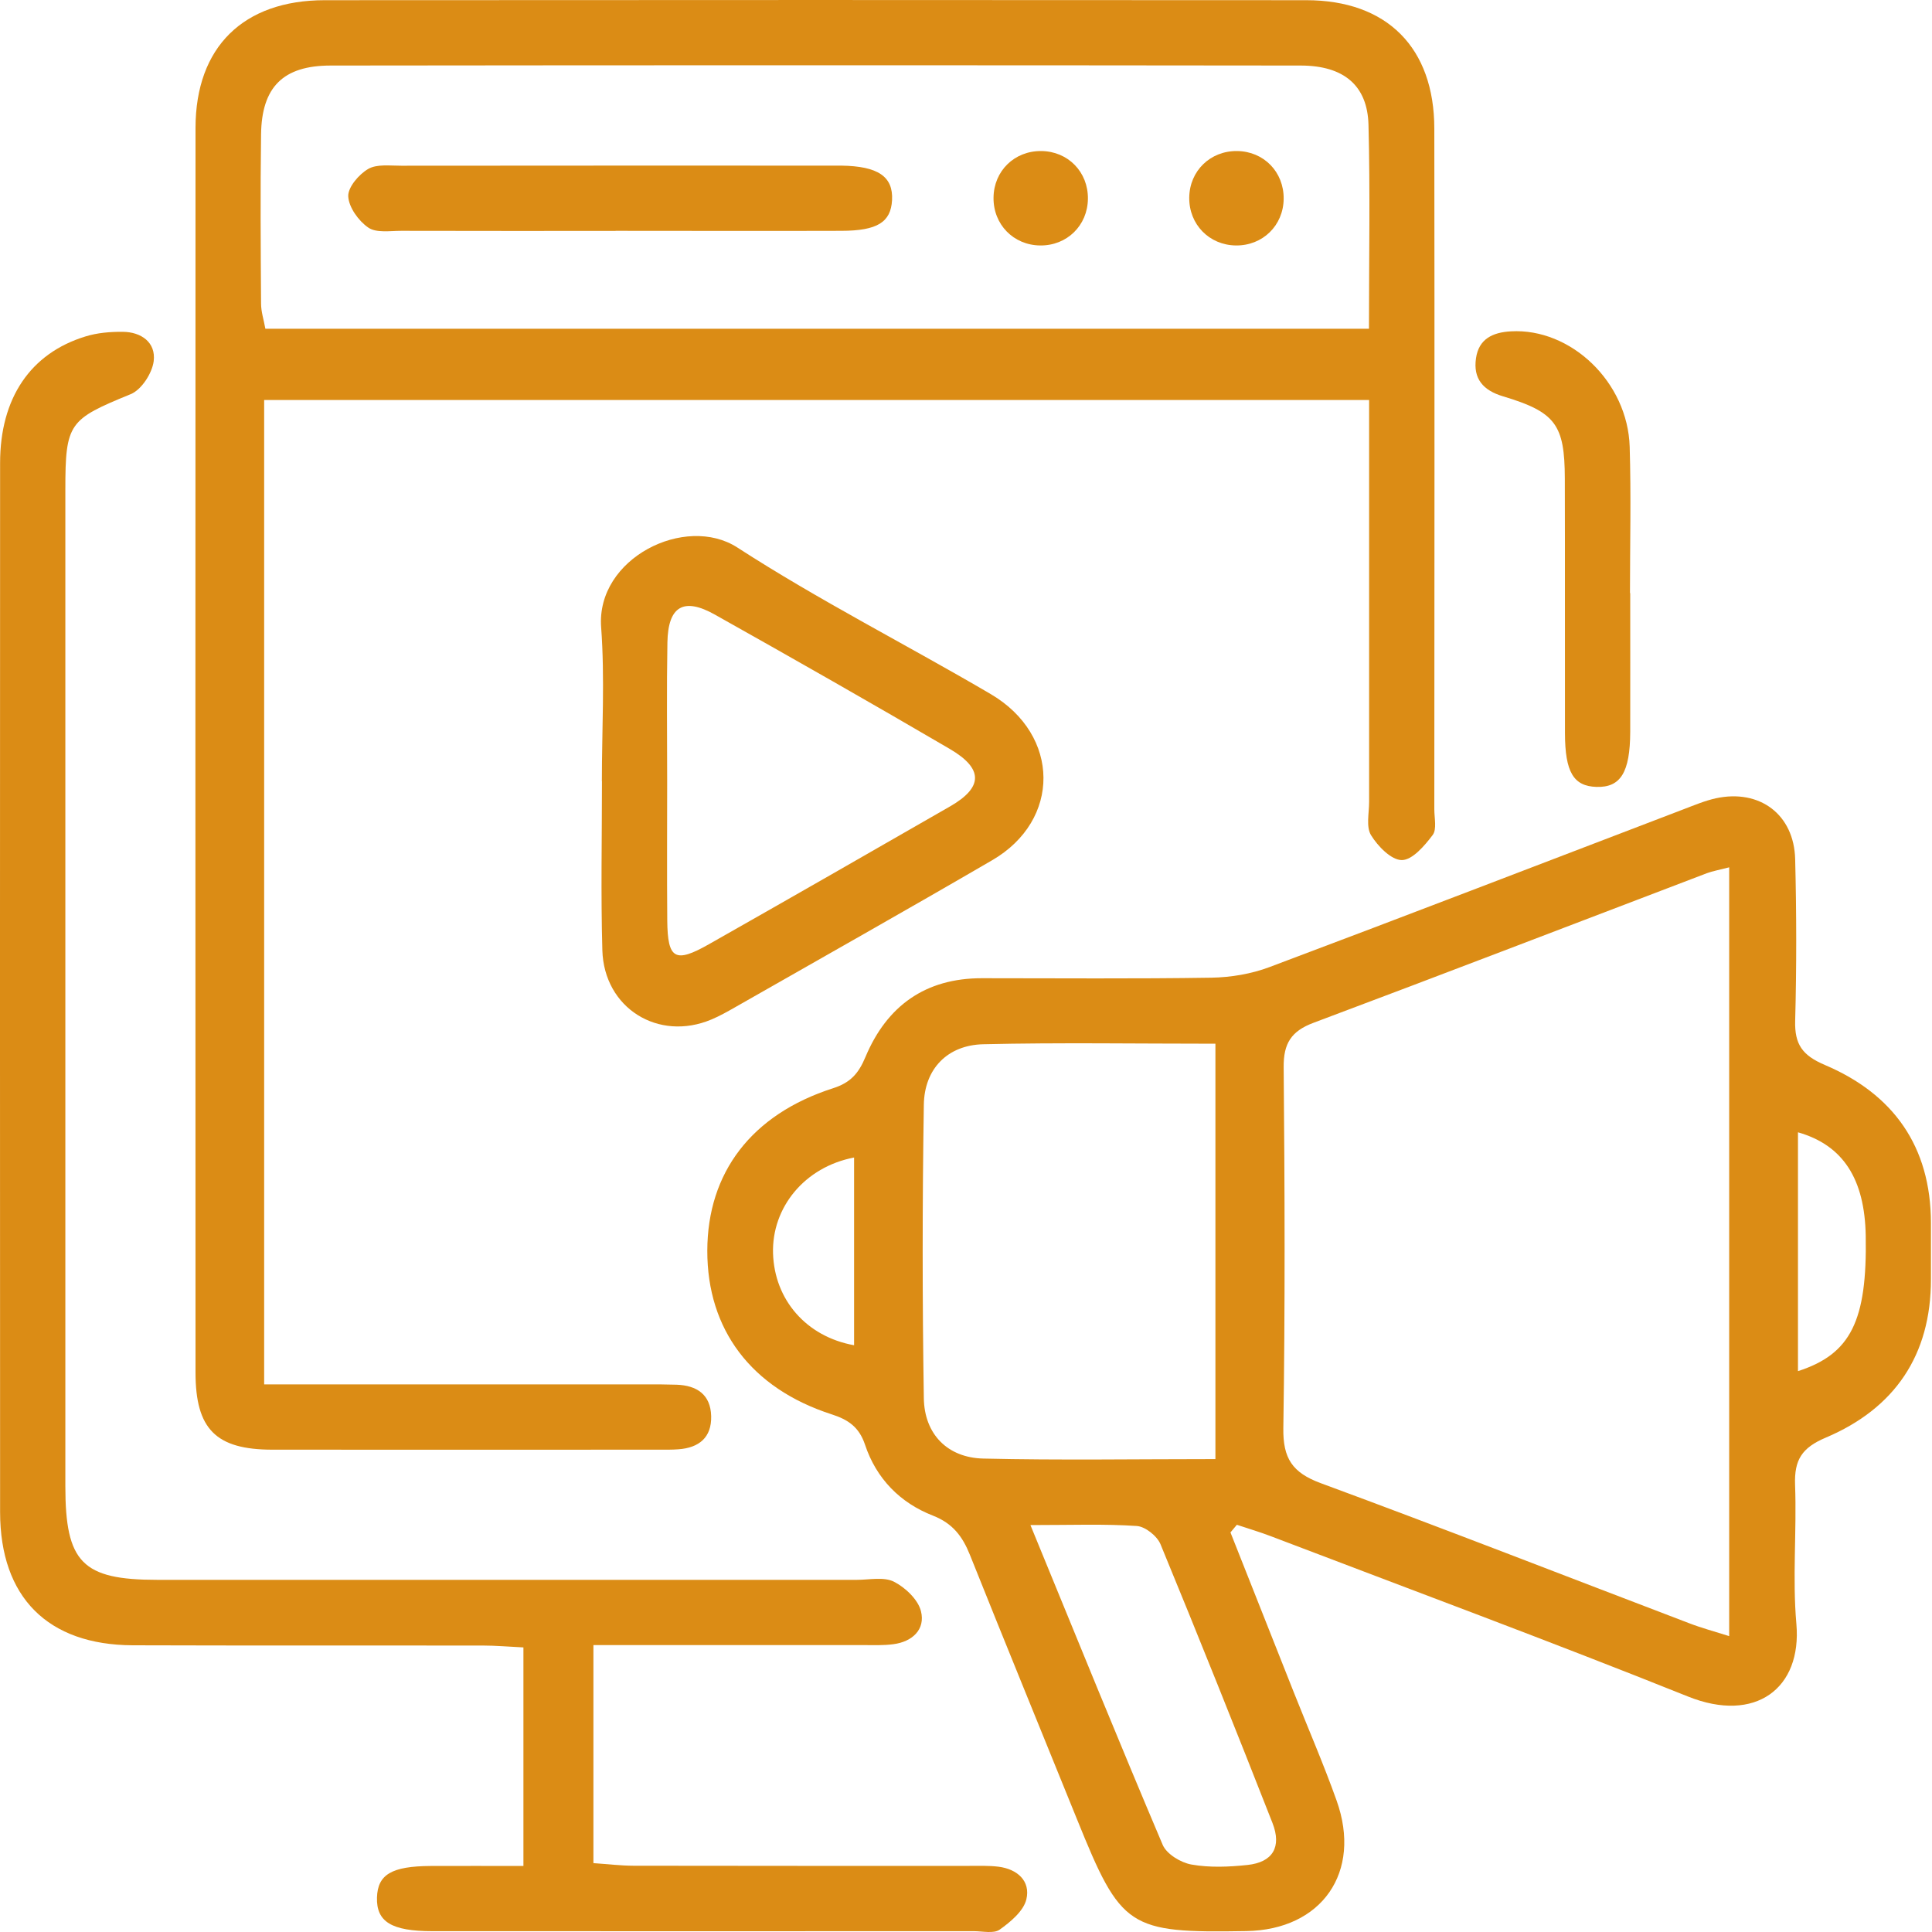
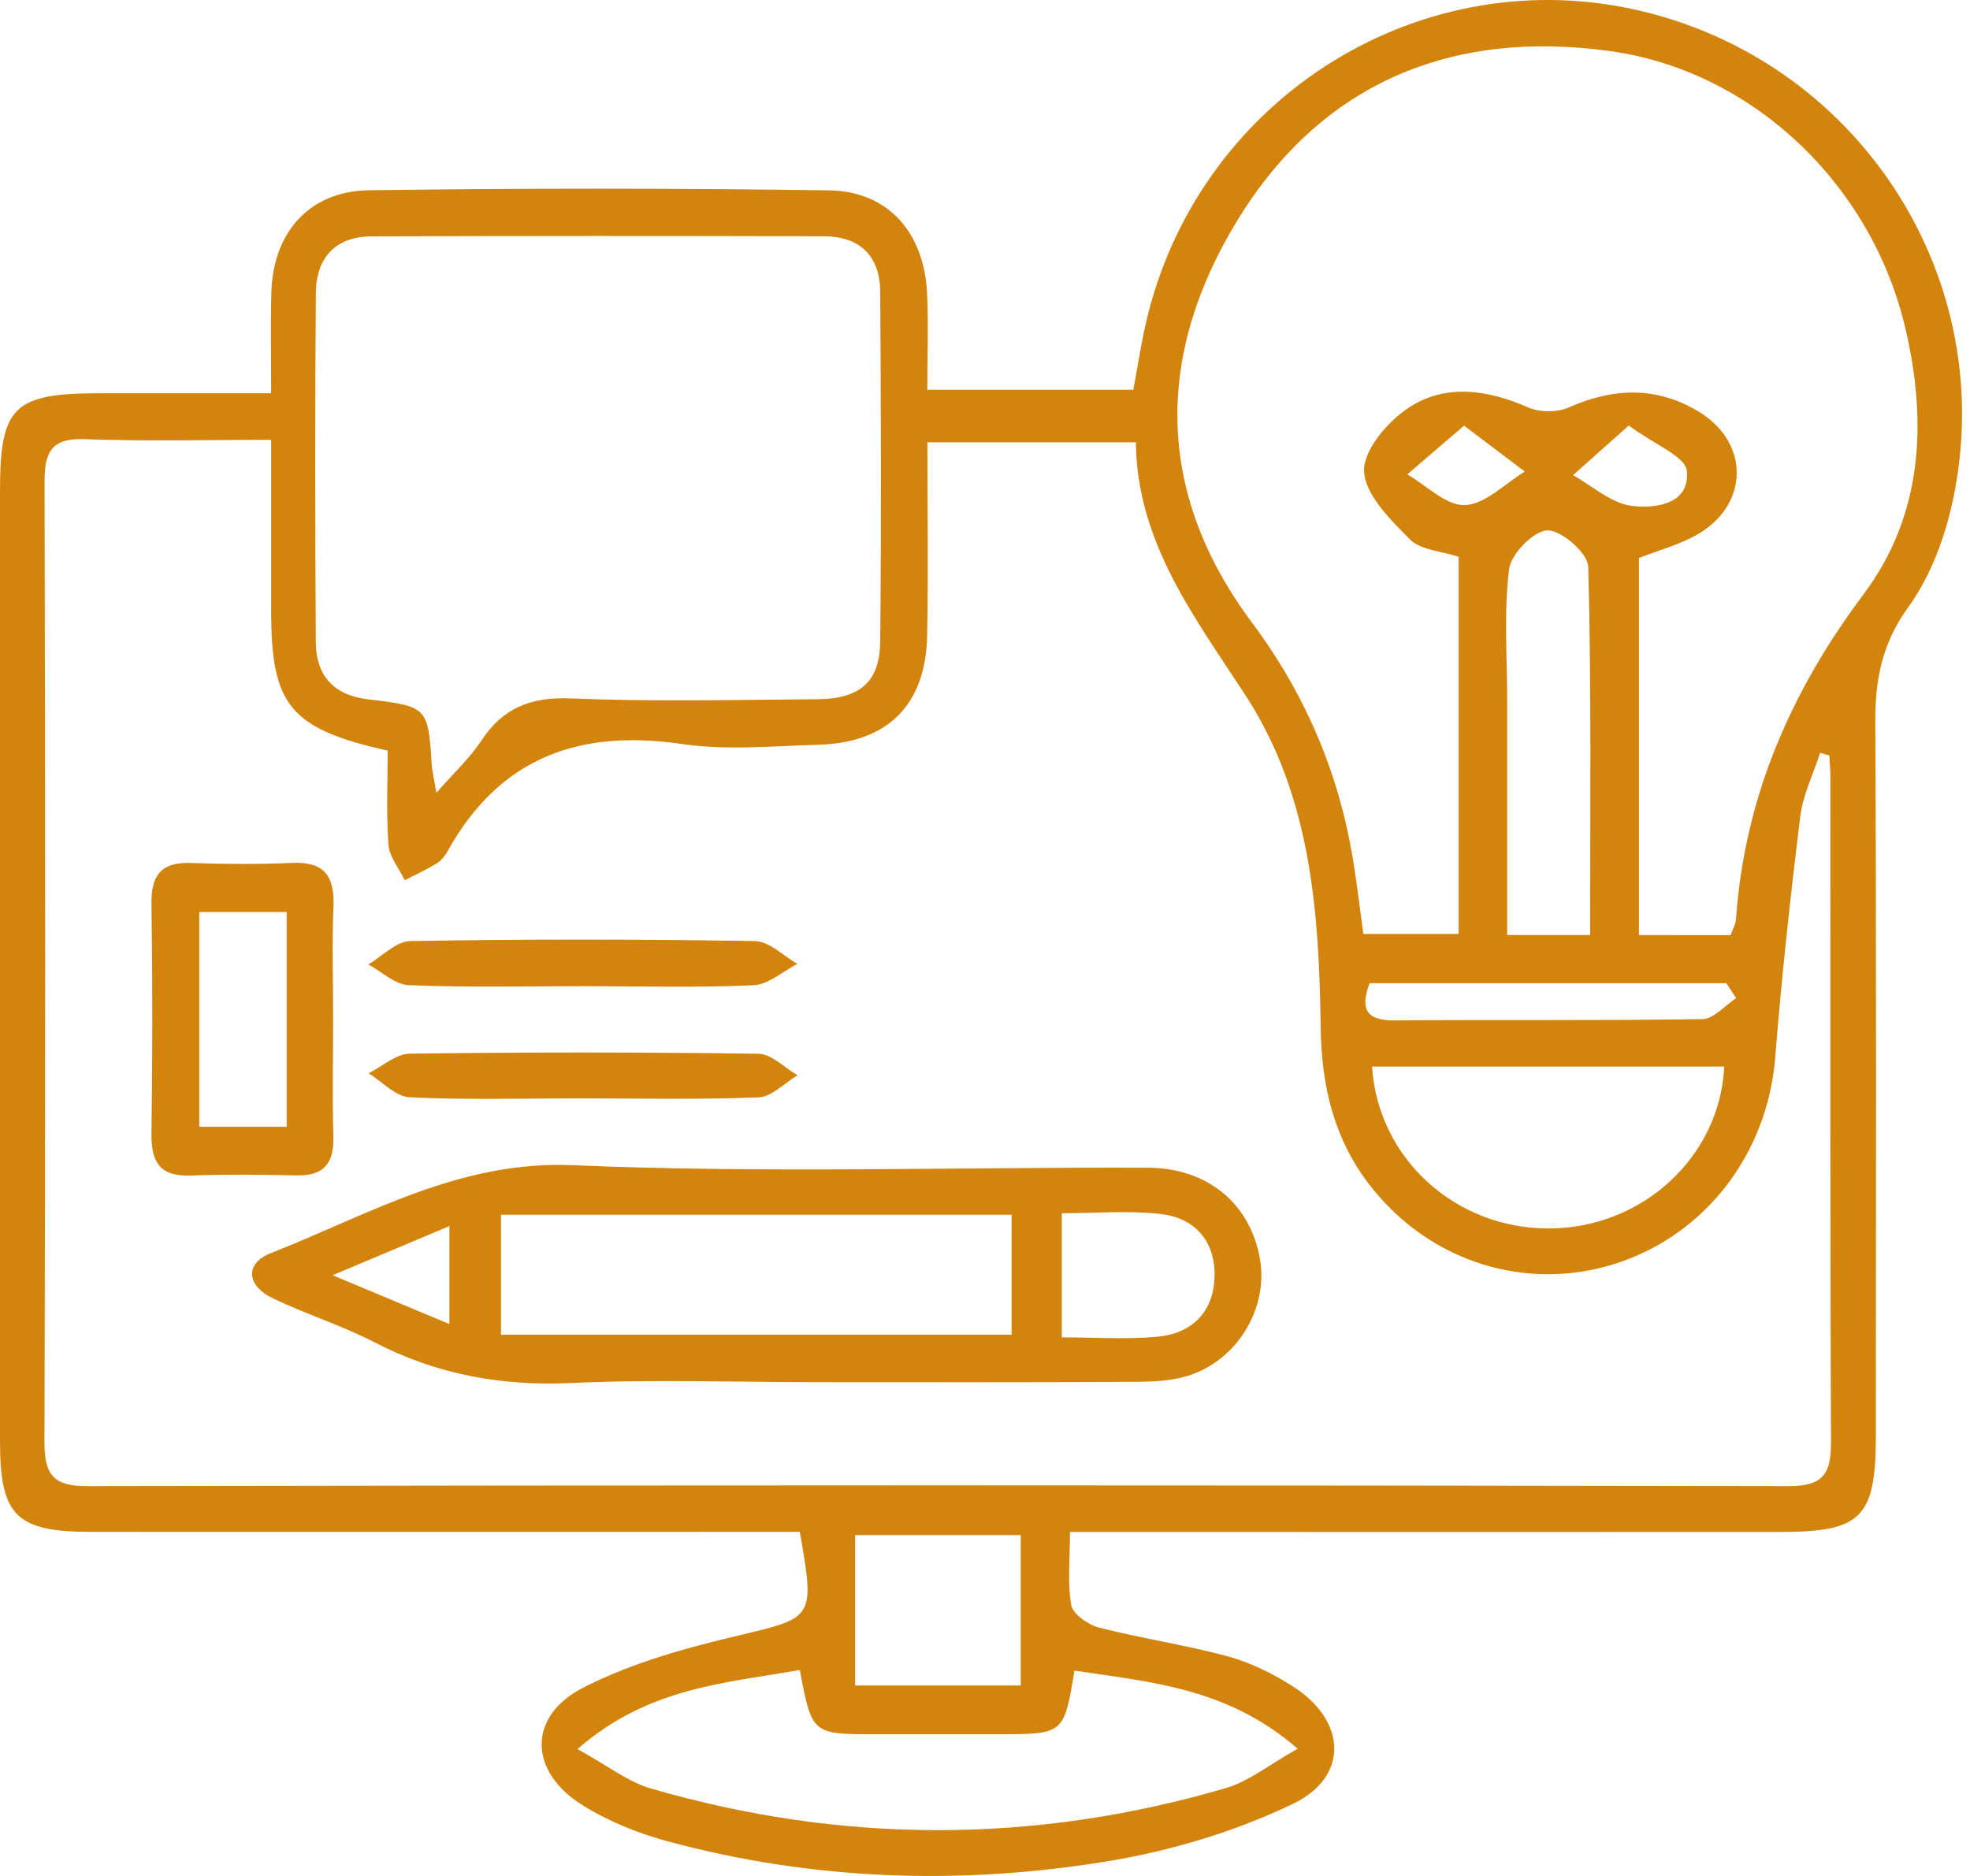
- <svg xmlns="http://www.w3.org/2000/svg" width="40" height="40" viewBox="0 0 40 40" fill="none">
-   <path d="M25.475 31.726C25.913 32.831 26.349 33.933 26.787 35.038C27.083 35.785 27.404 36.524 27.673 37.279C28.203 38.762 27.366 39.957 25.801 39.981C23.359 40.022 23.212 39.924 22.299 37.668C21.559 35.841 20.812 34.019 20.08 32.189C19.927 31.809 19.726 31.541 19.317 31.38C18.636 31.116 18.142 30.612 17.909 29.91C17.788 29.549 17.566 29.393 17.215 29.281C15.549 28.742 14.641 27.525 14.644 25.894C14.647 24.277 15.56 23.072 17.247 22.531C17.613 22.415 17.779 22.218 17.919 21.882C18.362 20.826 19.159 20.251 20.331 20.253C21.913 20.253 23.497 20.267 25.08 20.242C25.485 20.235 25.908 20.164 26.285 20.022C29.15 18.946 32.003 17.845 34.862 16.753C35.08 16.67 35.298 16.578 35.524 16.528C36.432 16.331 37.144 16.862 37.167 17.788C37.195 18.904 37.197 20.02 37.167 21.136C37.154 21.622 37.316 21.851 37.782 22.049C39.201 22.651 39.975 23.737 39.978 25.317C39.978 25.706 39.978 26.095 39.978 26.485C39.98 28.061 39.223 29.162 37.802 29.764C37.302 29.975 37.147 30.228 37.165 30.742C37.201 31.701 37.108 32.667 37.192 33.62C37.309 34.957 36.343 35.684 34.949 35.125C32.086 33.977 29.192 32.905 26.31 31.805C26.08 31.717 25.841 31.647 25.608 31.569L25.474 31.729L25.475 31.726ZM35.801 17.957C35.584 18.013 35.458 18.035 35.341 18.078C32.627 19.111 29.916 20.156 27.197 21.175C26.732 21.348 26.572 21.605 26.577 22.095C26.599 24.587 26.608 27.08 26.57 29.57C26.561 30.193 26.756 30.489 27.341 30.706C29.896 31.648 32.432 32.639 34.977 33.609C35.229 33.706 35.491 33.776 35.801 33.874V17.957ZM25.164 30.21V21.609C23.516 21.609 21.935 21.583 20.357 21.62C19.619 21.637 19.137 22.128 19.127 22.874C19.095 24.898 19.095 26.922 19.127 28.946C19.137 29.692 19.617 30.181 20.359 30.198C21.936 30.235 23.517 30.209 25.164 30.209V30.21ZM21.334 31.575C22.29 33.904 23.164 36.056 24.072 38.195C24.153 38.386 24.446 38.564 24.667 38.603C25.044 38.67 25.444 38.653 25.829 38.612C26.349 38.556 26.541 38.242 26.345 37.742C25.588 35.813 24.818 33.89 24.028 31.974C23.958 31.802 23.711 31.605 23.535 31.594C22.869 31.549 22.198 31.575 21.334 31.575ZM37.225 28.388C38.321 28.035 38.658 27.343 38.628 25.589C38.608 24.408 38.159 23.709 37.225 23.443V28.388ZM17.683 27.851V23.965C16.658 24.161 15.976 25 16.005 25.952C16.035 26.905 16.687 27.672 17.683 27.852V27.851Z" fill="#DB8C15" />
-   <path d="M5.469 28.662C5.818 28.662 6.098 28.662 6.38 28.662C8.715 28.662 11.051 28.662 13.386 28.662C13.594 28.662 13.802 28.662 14.009 28.669C14.428 28.684 14.713 28.873 14.724 29.32C14.735 29.762 14.472 29.975 14.047 30.006C13.918 30.016 13.787 30.014 13.657 30.014C10.985 30.014 8.312 30.017 5.639 30.014C4.47 30.013 4.048 29.589 4.048 28.415C4.045 19.824 4.045 11.236 4.048 2.645C4.051 0.975 5.037 0.005 6.724 0.004C13.497 -0.001 20.271 -0.001 27.044 0.004C28.716 0.004 29.695 0.986 29.696 2.664C29.702 7.362 29.699 12.058 29.696 16.756C29.696 16.936 29.751 17.17 29.662 17.288C29.495 17.51 29.241 17.807 29.023 17.807C28.805 17.807 28.526 17.521 28.386 17.292C28.28 17.119 28.346 16.837 28.346 16.603C28.346 14.137 28.346 11.672 28.346 9.208C28.346 8.924 28.346 8.641 28.346 8.282H5.469V28.662ZM28.343 6.806C28.343 5.327 28.369 3.954 28.333 2.581C28.311 1.77 27.822 1.359 26.933 1.357C20.238 1.349 13.544 1.349 6.847 1.357C5.86 1.357 5.418 1.803 5.405 2.782C5.389 3.951 5.397 5.117 5.405 6.285C5.405 6.457 5.463 6.627 5.494 6.806H28.343Z" fill="#DB8C15" />
-   <path d="M12.286 34.064V38.574C12.577 38.594 12.848 38.627 13.121 38.628C15.431 38.633 17.741 38.63 20.051 38.631C20.258 38.631 20.468 38.623 20.672 38.648C21.063 38.697 21.339 38.944 21.25 39.323C21.192 39.566 20.923 39.79 20.697 39.951C20.574 40.038 20.345 39.983 20.163 39.983C16.426 39.983 12.688 39.985 8.951 39.983C8.105 39.983 7.791 39.787 7.805 39.287C7.819 38.81 8.108 38.638 8.915 38.633C9.534 38.63 10.152 38.633 10.837 38.633V34.108C10.541 34.094 10.266 34.069 9.988 34.069C7.574 34.066 5.161 34.072 2.747 34.064C0.99 34.056 0.004 33.071 0.002 31.309C-0.001 24.069 -0.001 16.828 0.002 9.586C0.002 8.242 0.63 7.314 1.772 6.965C2.015 6.89 2.281 6.868 2.537 6.87C2.926 6.871 3.231 7.091 3.182 7.479C3.149 7.73 2.928 8.071 2.705 8.161C1.428 8.684 1.353 8.754 1.353 10.139C1.353 17.016 1.353 23.895 1.353 30.771C1.353 32.351 1.705 32.709 3.258 32.709C8.085 32.709 12.912 32.709 17.739 32.709C17.998 32.709 18.297 32.642 18.507 32.747C18.744 32.867 19.009 33.119 19.068 33.36C19.161 33.736 18.89 33.989 18.499 34.041C18.295 34.069 18.085 34.06 17.878 34.06C16.32 34.06 14.764 34.06 13.206 34.06C12.928 34.06 12.649 34.06 12.286 34.06V34.064Z" fill="#DB8C15" />
-   <path d="M12.461 16.175C12.461 15.113 12.524 14.044 12.446 12.986C12.34 11.556 14.19 10.641 15.265 11.335C16.96 12.432 18.77 13.348 20.513 14.371C21.957 15.22 21.968 16.982 20.542 17.81C18.773 18.84 16.989 19.845 15.211 20.859C15.053 20.949 14.895 21.038 14.728 21.108C13.63 21.57 12.505 20.873 12.471 19.673C12.438 18.508 12.463 17.34 12.463 16.173H12.46L12.461 16.175ZM13.813 16.183C13.813 17.144 13.807 18.103 13.815 19.064C13.823 19.859 13.977 19.947 14.678 19.549C16.348 18.602 18.014 17.648 19.678 16.691C20.354 16.299 20.362 15.915 19.666 15.507C18.053 14.563 16.43 13.639 14.801 12.725C14.152 12.36 13.831 12.553 13.818 13.301C13.801 14.261 13.813 15.222 13.813 16.183Z" fill="#DB8C15" />
-   <path d="M33.752 12.279C33.752 13.237 33.754 14.194 33.752 15.152C33.749 15.991 33.553 16.307 33.054 16.292C32.579 16.278 32.403 15.987 32.401 15.184C32.398 13.426 32.403 11.666 32.398 9.907C32.395 8.792 32.207 8.532 31.12 8.206C30.704 8.082 30.497 7.84 30.559 7.417C30.616 7.018 30.903 6.881 31.282 6.86C32.523 6.79 33.702 7.91 33.741 9.253C33.771 10.261 33.747 11.27 33.747 12.279H33.752Z" fill="#DB8C15" />
-   <path d="M12.745 4.781C11.265 4.781 9.787 4.783 8.307 4.779C8.075 4.779 7.79 4.826 7.625 4.712C7.424 4.574 7.221 4.293 7.21 4.065C7.201 3.878 7.43 3.61 7.623 3.498C7.804 3.393 8.076 3.432 8.308 3.431C11.319 3.427 14.329 3.429 17.34 3.429C17.366 3.429 17.391 3.429 17.418 3.429C18.179 3.44 18.495 3.655 18.469 4.144C18.444 4.6 18.164 4.778 17.418 4.779C15.86 4.784 14.304 4.779 12.746 4.779L12.745 4.781Z" fill="#DB8C15" />
-   <path d="M21.534 5.082C20.981 5.075 20.563 4.645 20.57 4.091C20.576 3.538 21.004 3.121 21.56 3.127C22.113 3.133 22.531 3.561 22.524 4.117C22.518 4.67 22.088 5.089 21.534 5.082Z" fill="#DB8C15" />
-   <path d="M26.577 4.117C26.571 4.67 26.141 5.089 25.586 5.082C25.034 5.074 24.616 4.645 24.622 4.091C24.628 3.538 25.058 3.121 25.613 3.127C26.166 3.133 26.583 3.561 26.577 4.117Z" fill="#DB8C15" />
+ <svg xmlns="http://www.w3.org/2000/svg" width="42" height="40" viewBox="0 0 42 40" fill="none">
+   <path d="M17.051 32.663C16.72 32.663 16.365 32.663 16.012 32.663C11.315 32.663 6.618 32.665 1.921 32.663C0.346 32.661 0 32.314 0 30.739C0 23.98 0 17.223 0 10.464C0 8.667 0.289 8.385 2.132 8.385C3.309 8.385 4.484 8.385 5.781 8.385C5.781 7.614 5.767 6.926 5.785 6.24C5.819 4.963 6.591 4.076 7.859 4.057C11.131 4.012 14.404 4.012 17.677 4.059C18.933 4.077 19.703 4.958 19.765 6.25C19.796 6.912 19.77 7.576 19.77 8.312C21.264 8.312 22.697 8.312 24.162 8.312C24.265 7.768 24.342 7.23 24.474 6.706C25.657 2.005 30.367 -0.878 35.016 0.241C39.775 1.387 42.731 6.148 41.583 10.892C41.409 11.614 41.111 12.358 40.679 12.953C40.126 13.717 39.975 14.494 39.981 15.403C40.006 20.464 39.993 25.525 39.993 30.586C39.993 32.361 39.695 32.665 37.952 32.665C33.316 32.667 28.68 32.665 24.043 32.665C23.683 32.665 23.323 32.665 22.812 32.665C22.812 33.231 22.756 33.74 22.839 34.226C22.874 34.419 23.199 34.644 23.432 34.704C24.34 34.937 25.271 35.072 26.175 35.317C26.663 35.45 27.141 35.687 27.569 35.961C28.708 36.689 28.771 37.886 27.562 38.464C26.33 39.056 24.962 39.465 23.61 39.687C20.474 40.202 17.329 40.096 14.24 39.263C13.605 39.092 12.969 38.834 12.414 38.488C11.268 37.771 11.242 36.594 12.437 35.983C13.469 35.456 14.628 35.135 15.765 34.868C17.344 34.49 17.38 34.513 17.051 32.663ZM39 16.109C38.935 16.089 38.871 16.071 38.806 16.051C38.66 16.504 38.438 16.948 38.38 17.412C38.171 19.122 37.983 20.833 37.847 22.551C37.685 24.588 36.368 26.329 34.441 26.944C32.542 27.55 30.5 26.913 29.232 25.308C28.448 24.315 28.173 23.171 28.157 21.916C28.122 19.449 27.954 16.982 26.559 14.834C25.47 13.159 24.24 11.567 24.216 9.431C22.699 9.431 21.289 9.431 19.772 9.431C19.772 10.837 19.792 12.193 19.767 13.546C19.739 15.029 18.93 15.838 17.445 15.88C16.476 15.907 15.488 16.004 14.54 15.864C12.346 15.542 10.651 16.155 9.547 18.143C9.489 18.247 9.405 18.352 9.307 18.412C9.09 18.545 8.856 18.651 8.628 18.769C8.508 18.516 8.301 18.27 8.282 18.01C8.233 17.328 8.266 16.642 8.266 16.006C6.174 15.536 5.781 15.034 5.781 13.022C5.781 11.847 5.781 10.674 5.781 9.378C4.395 9.378 3.1 9.413 1.81 9.364C1.097 9.337 0.948 9.635 0.95 10.275C0.966 17.095 0.968 23.913 0.948 30.733C0.946 31.417 1.108 31.69 1.856 31.688C13.949 31.666 26.041 31.666 38.134 31.688C38.889 31.69 39.04 31.406 39.037 30.731C39.015 26.003 39.026 21.276 39.024 16.548C39.022 16.404 39.008 16.256 39 16.109ZM36.897 19.94C36.941 19.813 37.005 19.702 37.012 19.587C37.196 16.999 38.178 14.745 39.728 12.675C40.996 10.983 41.087 9.009 40.628 7.024C39.912 3.926 37.358 1.511 34.331 1.09C30.949 0.619 28.177 1.769 26.388 4.687C24.64 7.537 24.611 10.484 26.688 13.27C27.836 14.807 28.56 16.511 28.857 18.401C28.937 18.907 28.999 19.415 29.066 19.915C29.776 19.915 30.427 19.915 31.098 19.915C31.098 17.192 31.098 14.534 31.098 11.872C30.721 11.749 30.285 11.729 30.059 11.501C29.643 11.081 29.099 10.546 29.082 10.042C29.066 9.591 29.595 8.976 30.048 8.683C30.829 8.178 31.716 8.309 32.573 8.685C32.822 8.794 33.199 8.798 33.447 8.687C34.403 8.263 35.333 8.236 36.228 8.784C37.292 9.433 37.294 10.732 36.226 11.374C35.826 11.614 35.353 11.734 34.942 11.898C34.942 14.592 34.942 17.246 34.942 19.938C35.628 19.94 36.255 19.94 36.897 19.94ZM9.303 16.906C9.685 16.469 10.018 16.164 10.258 15.798C10.718 15.098 11.308 14.858 12.157 14.892C13.913 14.963 15.672 14.923 17.429 14.909C18.337 14.901 18.759 14.536 18.766 13.675C18.79 11.19 18.782 8.705 18.766 6.22C18.761 5.458 18.331 5.04 17.566 5.038C14.353 5.029 11.14 5.029 7.928 5.04C7.156 5.042 6.742 5.491 6.734 6.24C6.714 8.725 6.718 11.21 6.733 13.695C6.736 14.394 7.109 14.821 7.83 14.909C9.127 15.065 9.125 15.067 9.208 16.351C9.223 16.484 9.256 16.62 9.303 16.906ZM27.665 37.287C26.165 35.981 24.52 35.867 22.907 35.621C22.683 36.976 22.683 36.976 21.3 36.978C20.422 36.978 19.545 36.978 18.666 36.978C17.311 36.978 17.311 36.978 17.052 35.608C15.454 35.889 13.809 35.983 12.312 37.295C12.954 37.646 13.385 37.993 13.878 38.135C17.96 39.321 22.055 39.321 26.135 38.126C26.623 37.984 27.05 37.633 27.665 37.287ZM29.252 22.742C29.377 24.701 31.029 26.198 33.019 26.194C35.007 26.191 36.668 24.674 36.761 22.742C34.285 22.742 31.811 22.742 29.252 22.742ZM33.901 19.937C33.901 17.27 33.93 14.676 33.861 12.083C33.854 11.796 33.29 11.303 32.992 11.309C32.701 11.314 32.213 11.812 32.173 12.138C32.06 13.06 32.133 14.006 32.133 14.943C32.133 16.595 32.133 18.245 32.133 19.937C32.748 19.937 33.25 19.937 33.901 19.937ZM18.231 32.732C18.231 33.889 18.231 34.934 18.231 35.938C19.474 35.938 20.638 35.938 21.762 35.938C21.762 34.815 21.762 33.769 21.762 32.732C20.543 32.732 19.403 32.732 18.231 32.732ZM37.014 21.283C36.945 21.177 36.876 21.07 36.806 20.964C34.27 20.964 31.735 20.964 29.199 20.964C28.982 21.543 29.153 21.763 29.746 21.758C31.929 21.739 34.111 21.765 36.293 21.73C36.535 21.729 36.774 21.439 37.014 21.283ZM31.214 9.076C30.736 9.486 30.369 9.8 30.003 10.115C30.414 10.352 30.832 10.786 31.233 10.77C31.667 10.752 32.084 10.312 32.508 10.055C32.131 9.77 31.756 9.486 31.214 9.076ZM34.725 9.073C34.254 9.493 33.896 9.811 33.537 10.132C33.952 10.363 34.349 10.73 34.787 10.786C35.287 10.85 36.03 10.754 35.964 10.044C35.937 9.733 35.273 9.48 34.725 9.073Z" fill="#D3840D" />
+   <path d="M17.451 29.471C15.695 29.471 13.934 29.409 12.182 29.489C10.691 29.558 9.314 29.309 7.989 28.623C7.292 28.263 6.534 28.026 5.826 27.688C5.251 27.413 5.213 26.94 5.777 26.718C7.86 25.901 9.785 24.741 12.217 24.845C16.297 25.019 20.39 24.885 24.48 24.899C25.751 24.905 26.655 25.671 26.861 26.838C27.046 27.884 26.39 28.998 25.336 29.332C24.971 29.449 24.563 29.462 24.174 29.463C21.931 29.478 19.69 29.471 17.451 29.471ZM10.681 28.459C14.358 28.459 17.974 28.459 21.567 28.459C21.567 27.562 21.567 26.733 21.567 25.901C17.907 25.901 14.318 25.901 10.681 25.901C10.681 26.791 10.681 27.622 10.681 28.459ZM22.637 28.516C23.352 28.516 24.014 28.563 24.667 28.503C25.431 28.434 25.889 27.957 25.895 27.182C25.898 26.447 25.46 25.967 24.745 25.885C24.067 25.807 23.374 25.869 22.637 25.869C22.637 26.756 22.637 27.562 22.637 28.516ZM7.091 27.191C8.009 27.575 8.768 27.892 9.581 28.232C9.581 27.486 9.581 26.857 9.581 26.143C8.751 26.493 8.011 26.804 7.091 27.191Z" fill="#D3840D" />
+   <path d="M7.102 21.781C7.102 22.598 7.084 23.415 7.107 24.23C7.124 24.797 6.914 25.076 6.321 25.063C5.566 25.045 4.81 25.039 4.055 25.065C3.411 25.087 3.222 24.781 3.229 24.179C3.252 22.547 3.254 20.913 3.229 19.282C3.22 18.672 3.425 18.381 4.06 18.401C4.784 18.425 5.512 18.43 6.236 18.399C6.922 18.37 7.136 18.689 7.109 19.334C7.076 20.148 7.104 20.964 7.102 21.781ZM4.248 19.445C4.248 21.026 4.248 22.512 4.248 24.026C4.899 24.026 5.486 24.026 6.112 24.026C6.112 22.48 6.112 20.99 6.112 19.445C5.477 19.445 4.89 19.445 4.248 19.445Z" fill="#D3840D" />
+   <path d="M12.436 21.028C11.195 21.028 9.953 21.057 8.714 21.006C8.421 20.995 8.139 20.719 7.852 20.564C8.15 20.39 8.445 20.069 8.745 20.066C11.195 20.024 13.647 20.026 16.098 20.066C16.401 20.071 16.7 20.382 17 20.552C16.689 20.712 16.383 20.994 16.065 21.008C14.857 21.061 13.646 21.028 12.436 21.028Z" fill="#D3840D" />
+   <path d="M12.361 23.42C11.151 23.42 9.939 23.455 8.733 23.397C8.433 23.382 8.149 23.064 7.858 22.885C8.149 22.74 8.441 22.471 8.733 22.467C11.213 22.433 13.692 22.433 16.172 22.469C16.45 22.473 16.725 22.767 17.003 22.927C16.727 23.093 16.456 23.387 16.172 23.398C14.902 23.449 13.63 23.42 12.361 23.42Z" fill="#D3840D" />
</svg>
